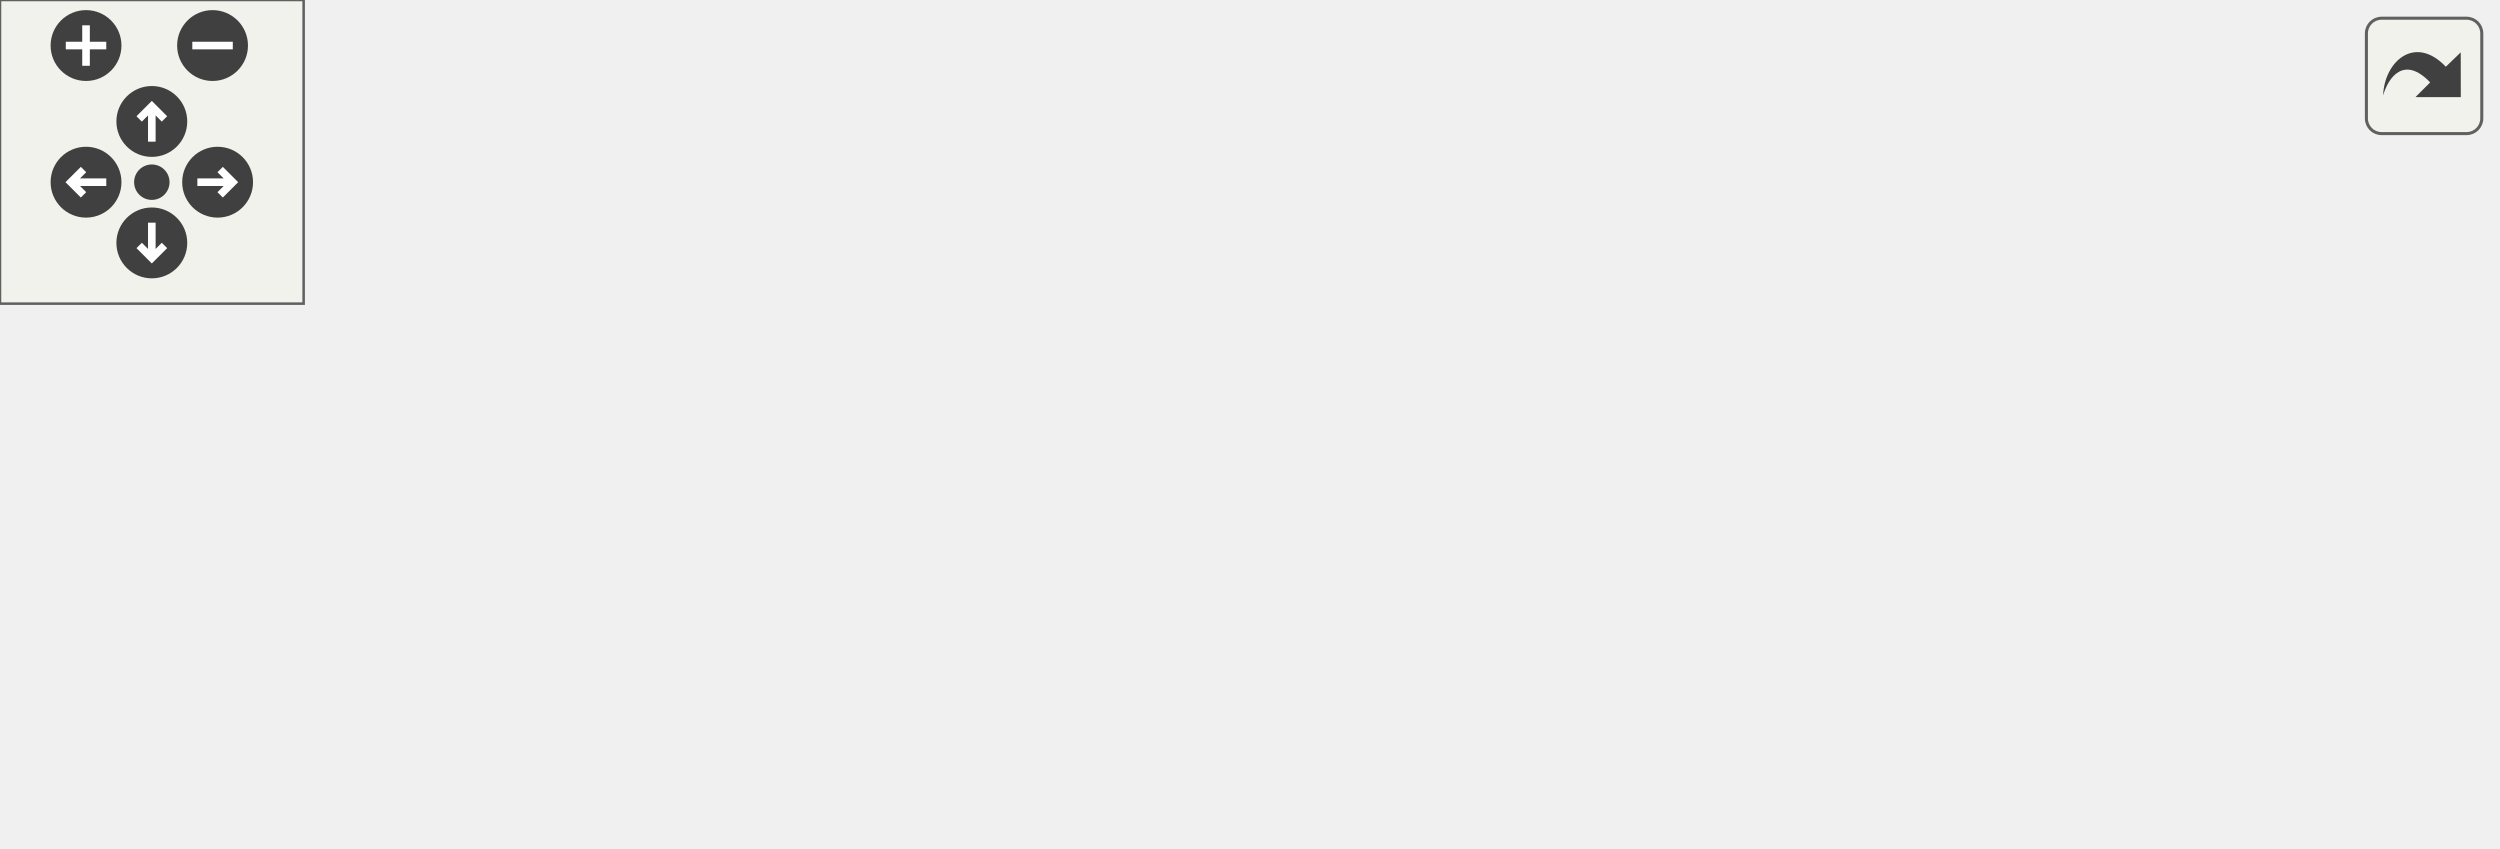
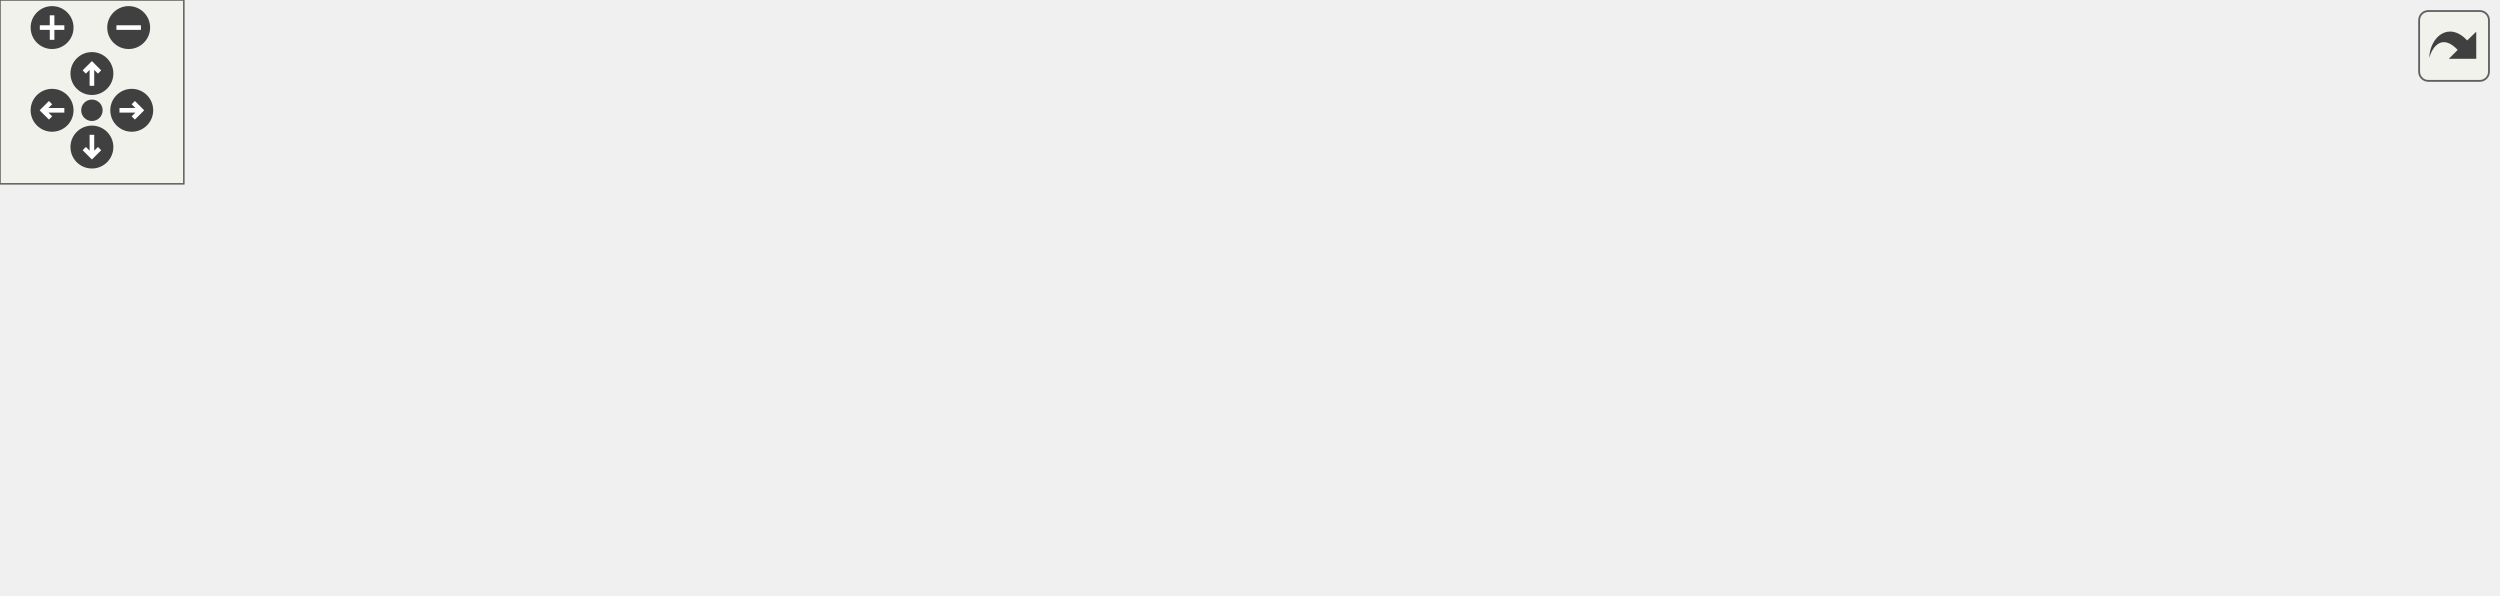
<svg xmlns="http://www.w3.org/2000/svg" xmlns:xlink="http://www.w3.org/1999/xlink" id="main" version="1.1" xml:space="preserve">
  <style type="text/css">
.edge:hover path { stroke: red; }
.edge:hover polygon { stroke: red; fill: red; }
</style>
  <defs>
    <circle id="rim" cx="0" cy="0" r="7" />
    <circle id="rim2" cx="0" cy="0" r="3.5" />
    <g id="zoomPlus">
      <use xlink:href="#rim" fill="#404040">
        <set attributeName="fill" to="#808080" begin="zoomplus.mouseover" end="zoomplus.mouseout" />
      </use>
      <path d="M-4,0h8M0,-4v8" fill="none" stroke="white" stroke-width="1.5" pointer-events="none" />
    </g>
    <g id="zoomMin">
      <use xlink:href="#rim" fill="#404040">
        <set attributeName="fill" to="#808080" begin="zoomminus.mouseover" end="zoomminus.mouseout" />
      </use>
      <path d="M-4,0h8" fill="none" stroke="white" stroke-width="1.5" pointer-events="none" />
    </g>
    <g id="dirArrow">
      <path fill="none" stroke="white" stroke-width="1.5" d="M0,-3.0v7 M-2.5,-0.5L0,-3.0L2.5,-0.5" />
    </g>
    <g id="resetDef">
      <use xlink:href="#rim2" fill="#404040">
        <set attributeName="fill" to="#808080" begin="reset.mouseover" end="reset.mouseout" />
      </use>
    </g>
  </defs>
  <svg id="graph" class="graph">
    <g id="viewport">
      <g id="node1" class="node">
        <g id="a_node1">
          <a xlink:title=" ">
-             <polygon fill="#bfbfbf" stroke="black" points="0,-38.5 0,-57.5 143,-57.5 143,-38.5 0,-38.5" />
-             <text text-anchor="middle" x="71.5" y="-45.5" font-family="Helvetica,sans-Serif" font-size="10.00">TurretShooter.OnTriggerEnter</text>
+             <polygon fill="#bfbfbf" stroke="black" points="0,-76.5 0,-95.5 143,-95.5 143,-76.5 0,-76.5" />
+             <text text-anchor="middle" x="71.5" y="-83.5" font-family="Helvetica,sans-Serif" font-size="10.00">TurretShooter.OnTriggerEnter</text>
          </a>
        </g>
      </g>
      <g id="node2" class="node">
        <g id="a_node2">
-           <a xlink:href="class_turret_shooter.html#ae2174d2b9dd434ce7682d3f8f63d68cd" target="_top" xlink:title=" ">
-             <polygon fill="none" stroke="black" points="179,-77 179,-107 306,-107 306,-77 179,-77" />
-             <text text-anchor="start" x="187" y="-95" font-family="Helvetica,sans-Serif" font-size="10.00">TurretShooter.AttackWith</text>
-             <text text-anchor="middle" x="242.5" y="-84" font-family="Helvetica,sans-Serif" font-size="10.00">Priority</text>
+           <a xlink:href="class_turret_shooter.html#a94f71f9418731d9f066ea45766fef5ae" target="_top" xlink:title="When an Attackable entity enters the range trigger, it gets added to the corresponding list depending...">
+             <polygon fill="none" stroke="black" points="179.5,-114.5 179.5,-133.5 305.5,-133.5 305.5,-114.5 179.5,-114.5" />
+             <text text-anchor="middle" x="242.5" y="-121.5" font-family="Helvetica,sans-Serif" font-size="10.00">TurretShooter.AddEnemy</text>
          </a>
        </g>
      </g>
      <g id="edge1" class="edge">
-         <path fill="none" stroke="midnightblue" d="M109.17,-57.55C128.11,-62.48 151.84,-68.66 173.95,-74.41" />
-         <polygon fill="midnightblue" stroke="midnightblue" points="173.08,-77.8 183.64,-76.93 174.84,-71.03 173.08,-77.8" />
+         <path fill="none" stroke="midnightblue" d="M115.15,-95.59C137.65,-100.65 165.45,-106.9 189.24,-112.25" />
+         <polygon fill="midnightblue" stroke="midnightblue" points="188.64,-115.7 199.16,-114.48 190.17,-108.87 188.64,-115.7" />
      </g>
      <g id="node3" class="node">
        <g id="a_node3">
          <a xlink:href="class_turret_shooter.html#a3b5b505f7ae60b8770a992a332e3bd7c" target="_top" xlink:title="Returns if the turret is currently attacking any entity.">
-             <polygon fill="none" stroke="black" points="179,-38.5 179,-57.5 306,-57.5 306,-38.5 179,-38.5" />
-             <text text-anchor="middle" x="242.5" y="-45.5" font-family="Helvetica,sans-Serif" font-size="10.00">TurretShooter.IsAttacking</text>
+             <polygon fill="none" stroke="black" points="179,-76.5 179,-95.5 306,-95.5 306,-76.5 179,-76.5" />
+             <text text-anchor="middle" x="242.5" y="-83.5" font-family="Helvetica,sans-Serif" font-size="10.00">TurretShooter.IsAttacking</text>
          </a>
        </g>
      </g>
      <g id="edge2" class="edge">
-         <path fill="none" stroke="midnightblue" d="M143.19,-48C151.62,-48 160.23,-48 168.68,-48" />
-         <polygon fill="midnightblue" stroke="midnightblue" points="168.89,-51.5 178.89,-48 168.89,-44.5 168.89,-51.5" />
+         <path fill="none" stroke="midnightblue" d="M143.19,-86C151.62,-86 160.23,-86 168.68,-86" />
+         <polygon fill="midnightblue" stroke="midnightblue" points="168.89,-89.5 178.89,-86 168.89,-82.5 168.89,-89.5" />
      </g>
      <g id="node4" class="node">
        <g id="a_node4">
          <a xlink:href="class_turret_shooter.html#abdbfe8d7746ee1e665f8da7e1a423bf7" target="_top" xlink:title=" ">
-             <polygon fill="none" stroke="black" points="190.5,-0.5 190.5,-19.5 294.5,-19.5 294.5,-0.5 190.5,-0.5" />
-             <text text-anchor="middle" x="242.5" y="-7.5" font-family="Helvetica,sans-Serif" font-size="10.00">TurretShooter.Shoot</text>
+             <polygon fill="none" stroke="black" points="190.5,-38.5 190.5,-57.5 294.5,-57.5 294.5,-38.5 190.5,-38.5" />
+             <text text-anchor="middle" x="242.5" y="-45.5" font-family="Helvetica,sans-Serif" font-size="10.00">TurretShooter.Shoot</text>
          </a>
        </g>
      </g>
      <g id="edge3" class="edge">
-         <path fill="none" stroke="midnightblue" d="M115.15,-38.41C137.65,-33.35 165.45,-27.1 189.24,-21.75" />
-         <polygon fill="midnightblue" stroke="midnightblue" points="190.17,-25.13 199.16,-19.52 188.64,-18.3 190.17,-25.13" />
+         <path fill="none" stroke="midnightblue" d="M115.15,-76.41C137.65,-71.35 165.45,-65.1 189.24,-59.75" />
+         <polygon fill="midnightblue" stroke="midnightblue" points="190.17,-63.13 199.16,-57.52 188.64,-56.3 190.17,-63.13" />
      </g>
      <g id="node5" class="node">
        <g id="a_node5">
-           <a xlink:href="class_ranged_attack_follow.html#a4552d59821a468e45dbcb0dd3d30db48" target="_top" xlink:title=" ">
-             <polygon fill="none" stroke="black" points="342,-0.5 342,-19.5 493,-19.5 493,-0.5 342,-0.5" />
-             <text text-anchor="middle" x="417.5" y="-7.5" font-family="Helvetica,sans-Serif" font-size="10.00">RangedAttackFollow.SetTarget</text>
+           <a xlink:href="class_turret_shooter.html#a8be25a5629564093b66ab8d2b42692cc" target="_top" xlink:title=" ">
+             <polygon fill="none" stroke="black" points="342,-33 342,-63 469,-63 469,-33 342,-33" />
+             <text text-anchor="start" x="350" y="-51" font-family="Helvetica,sans-Serif" font-size="10.00">TurretShooter.AttackWith</text>
+             <text text-anchor="middle" x="405.5" y="-40" font-family="Helvetica,sans-Serif" font-size="10.00">Priority</text>
          </a>
        </g>
      </g>
      <g id="edge4" class="edge">
-         <path fill="none" stroke="midnightblue" d="M294.94,-10C306.57,-10 319.22,-10 331.82,-10" />
-         <polygon fill="midnightblue" stroke="midnightblue" points="331.89,-13.5 341.89,-10 331.89,-6.5 331.89,-13.5" />
+         <path fill="none" stroke="midnightblue" d="M294.88,-48C306.53,-48 319.12,-48 331.47,-48" />
+         <polygon fill="midnightblue" stroke="midnightblue" points="331.76,-51.5 341.76,-48 331.76,-44.5 331.76,-51.5" />
+       </g>
+       <g id="node6" class="node">
+         <g id="a_node6">
+           <a xlink:href="class_turret_shooter.html#af4787c8905eb7428580b784b1cb1ffed" target="_top" xlink:title="Returns true if the turret is attacking the local player right now.">
+             <polygon fill="none" stroke="black" points="515,-76.5 515,-95.5 650,-95.5 650,-76.5 515,-76.5" />
+             <text text-anchor="middle" x="582.5" y="-83.5" font-family="Helvetica,sans-Serif" font-size="10.00">TurretShooter.AttacksLocal</text>
+           </a>
+         </g>
+       </g>
+       <g id="edge5" class="edge">
+         <path fill="none" stroke="midnightblue" d="M469.18,-61.61C488.3,-65.76 509.14,-70.29 527.62,-74.3" />
+         <polygon fill="midnightblue" stroke="midnightblue" points="527.1,-77.77 537.61,-76.47 528.58,-70.93 527.1,-77.77" />
+       </g>
+       <g id="node7" class="node">
+         <g id="a_node7">
+           <a xlink:href="class_turret_indicator.html#af9280d63c24d0703a0d072d1a72d47bb" target="_top" xlink:title="This function gets calls whenever the Turret changes the intern state.">
+             <polygon fill="none" stroke="black" points="505,-38.5 505,-57.5 660,-57.5 660,-38.5 505,-38.5" />
+             <text text-anchor="middle" x="582.5" y="-45.5" font-family="Helvetica,sans-Serif" font-size="10.00">TurretIndicator.OnStateChanged</text>
+           </a>
+         </g>
+       </g>
+       <g id="edge6" class="edge">
+         <path fill="none" stroke="midnightblue" d="M469.18,-48C477.5,-48 486.15,-48 494.78,-48" />
+         <polygon fill="midnightblue" stroke="midnightblue" points="494.89,-51.5 504.89,-48 494.89,-44.5 494.89,-51.5" />
+       </g>
+       <g id="node9" class="node">
+         <g id="a_node9">
+           <a xlink:href="class_ranged_attack_follow.html#a4552d59821a468e45dbcb0dd3d30db48" target="_top" xlink:title=" ">
+             <polygon fill="none" stroke="black" points="507,-0.5 507,-19.5 658,-19.5 658,-0.5 507,-0.5" />
+             <text text-anchor="middle" x="582.5" y="-7.5" font-family="Helvetica,sans-Serif" font-size="10.00">RangedAttackFollow.SetTarget</text>
+           </a>
+         </g>
+       </g>
+       <g id="edge8" class="edge">
+         <path fill="none" stroke="midnightblue" d="M469.18,-34.39C488.3,-30.24 509.14,-25.71 527.62,-21.7" />
+         <polygon fill="midnightblue" stroke="midnightblue" points="528.58,-25.07 537.61,-19.53 527.1,-18.23 528.58,-25.07" />
+       </g>
+       <g id="node8" class="node">
+         <g id="a_node8">
+           <a xlink:href="class_turret_indicator.html#a4ce9f7929435b6d9ba46c4fd34d67f50" target="_top" xlink:title="Returns the color corresponing to the current State of the indicator">
+             <polygon fill="none" stroke="black" points="696,-33 696,-63 815,-63 815,-33 696,-33" />
+             <text text-anchor="start" x="704" y="-51" font-family="Helvetica,sans-Serif" font-size="10.00">TurretIndicator.GetColor</text>
+             <text text-anchor="middle" x="755.5" y="-40" font-family="Helvetica,sans-Serif" font-size="10.00">FromState</text>
+           </a>
+         </g>
+       </g>
+       <g id="edge7" class="edge">
+         <path fill="none" stroke="midnightblue" d="M660.5,-48C668.94,-48 677.5,-48 685.83,-48" />
+         <polygon fill="midnightblue" stroke="midnightblue" points="685.87,-51.5 695.87,-48 685.87,-44.5 685.87,-51.5" />
      </g>
    </g>
  </svg>
  <g id="navigator" transform="translate(0 0)" fill="#404254">
    <rect fill="#f2f5e9" fill-opacity="0.5" stroke="#606060" stroke-width=".5" x="0" y="0" width="60" height="60" />
    <use id="zoomplus" xlink:href="#zoomPlus" x="17" y="9" />
    <use id="zoomminus" xlink:href="#zoomMin" x="42" y="9" />
    <use id="reset" xlink:href="#resetDef" x="30" y="36" />
    <g id="arrowUp" xlink:href="#dirArrow" transform="translate(30 24)">
      <use xlink:href="#rim" fill="#404040">
        <set attributeName="fill" to="#808080" begin="arrowUp.mouseover" end="arrowUp.mouseout" />
      </use>
      <path fill="none" stroke="white" stroke-width="1.5" d="M0,-3.0v7 M-2.5,-0.5L0,-3.0L2.5,-0.5" />
    </g>
    <g id="arrowRight" xlink:href="#dirArrow" transform="rotate(90) translate(36 -43)">
      <use xlink:href="#rim" fill="#404040">
        <set attributeName="fill" to="#808080" begin="arrowRight.mouseover" end="arrowRight.mouseout" />
      </use>
      <path fill="none" stroke="white" stroke-width="1.5" d="M0,-3.0v7 M-2.5,-0.5L0,-3.0L2.5,-0.5" />
    </g>
    <g id="arrowDown" xlink:href="#dirArrow" transform="rotate(180) translate(-30 -48)">
      <use xlink:href="#rim" fill="#404040">
        <set attributeName="fill" to="#808080" begin="arrowDown.mouseover" end="arrowDown.mouseout" />
      </use>
      <path fill="none" stroke="white" stroke-width="1.5" d="M0,-3.0v7 M-2.5,-0.5L0,-3.0L2.5,-0.5" />
    </g>
    <g id="arrowLeft" xlink:href="#dirArrow" transform="rotate(270) translate(-36 17)">
      <use xlink:href="#rim" fill="#404040">
        <set attributeName="fill" to="#808080" begin="arrowLeft.mouseover" end="arrowLeft.mouseout" />
      </use>
      <path fill="none" stroke="white" stroke-width="1.5" d="M0,-3.0v7 M-2.5,-0.5L0,-3.0L2.5,-0.5" />
    </g>
  </g>
  <svg viewBox="0 0 15 15" width="100%" height="30px" preserveAspectRatio="xMaxYMin meet">
    <g id="arrow_out" transform="scale(0.3 0.3)">
      <a xlink:href="class_turret_shooter_ac92c11affc1a61877bda45f9cedf9fe2_cgraph_org.svg" target="_base">
        <rect id="button" ry="5" rx="5" y="6" x="6" height="38" width="38" fill="#f2f5e9" fill-opacity="0.5" stroke="#606060" stroke-width="1.0" />
        <path id="arrow" d="M 11.5,31.437 C 11.94,20.098 22.043,11.323 32.159,21.979 L 37.069,17.246 C 37.069,17.246 37.088,32 37.088,32 L 22.16,31.978 C 22.16,31.978 26.998,27.14 26.998,27.14 C 18.529,18.264 13.292,25.23 11.5,31.437 z" style="fill:#404040;" />
      </a>
    </g>
  </svg>
</svg>
